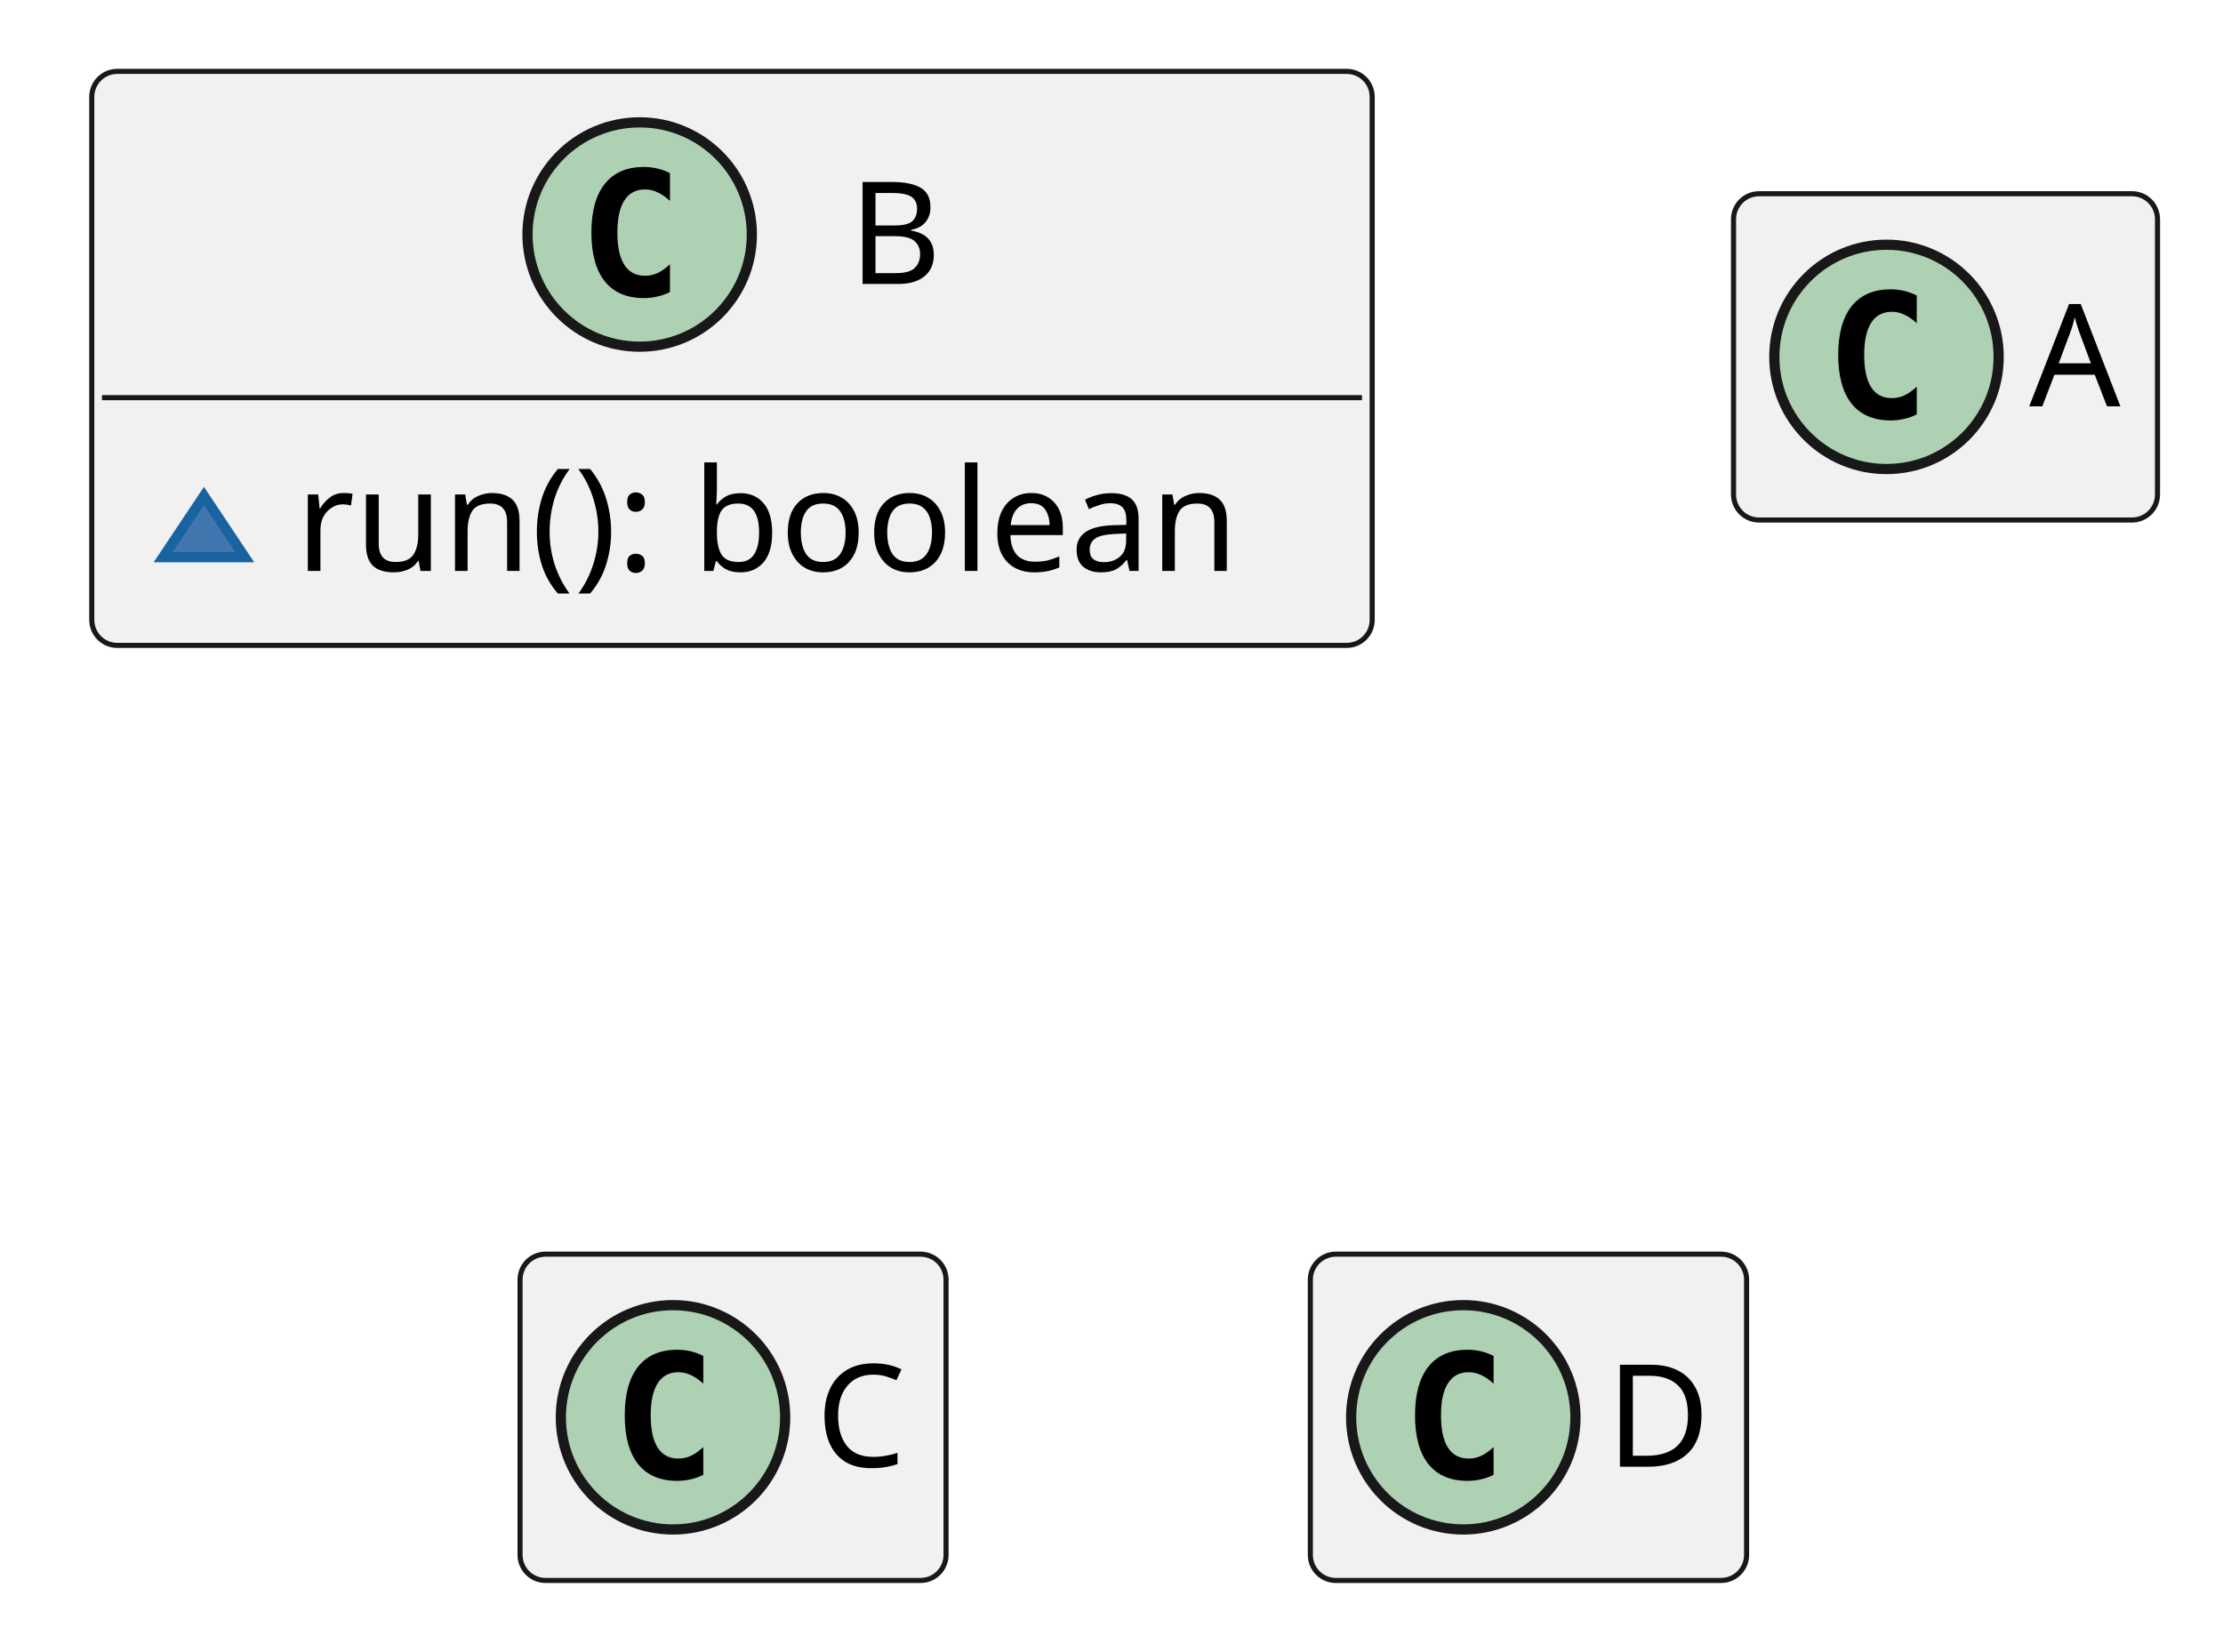
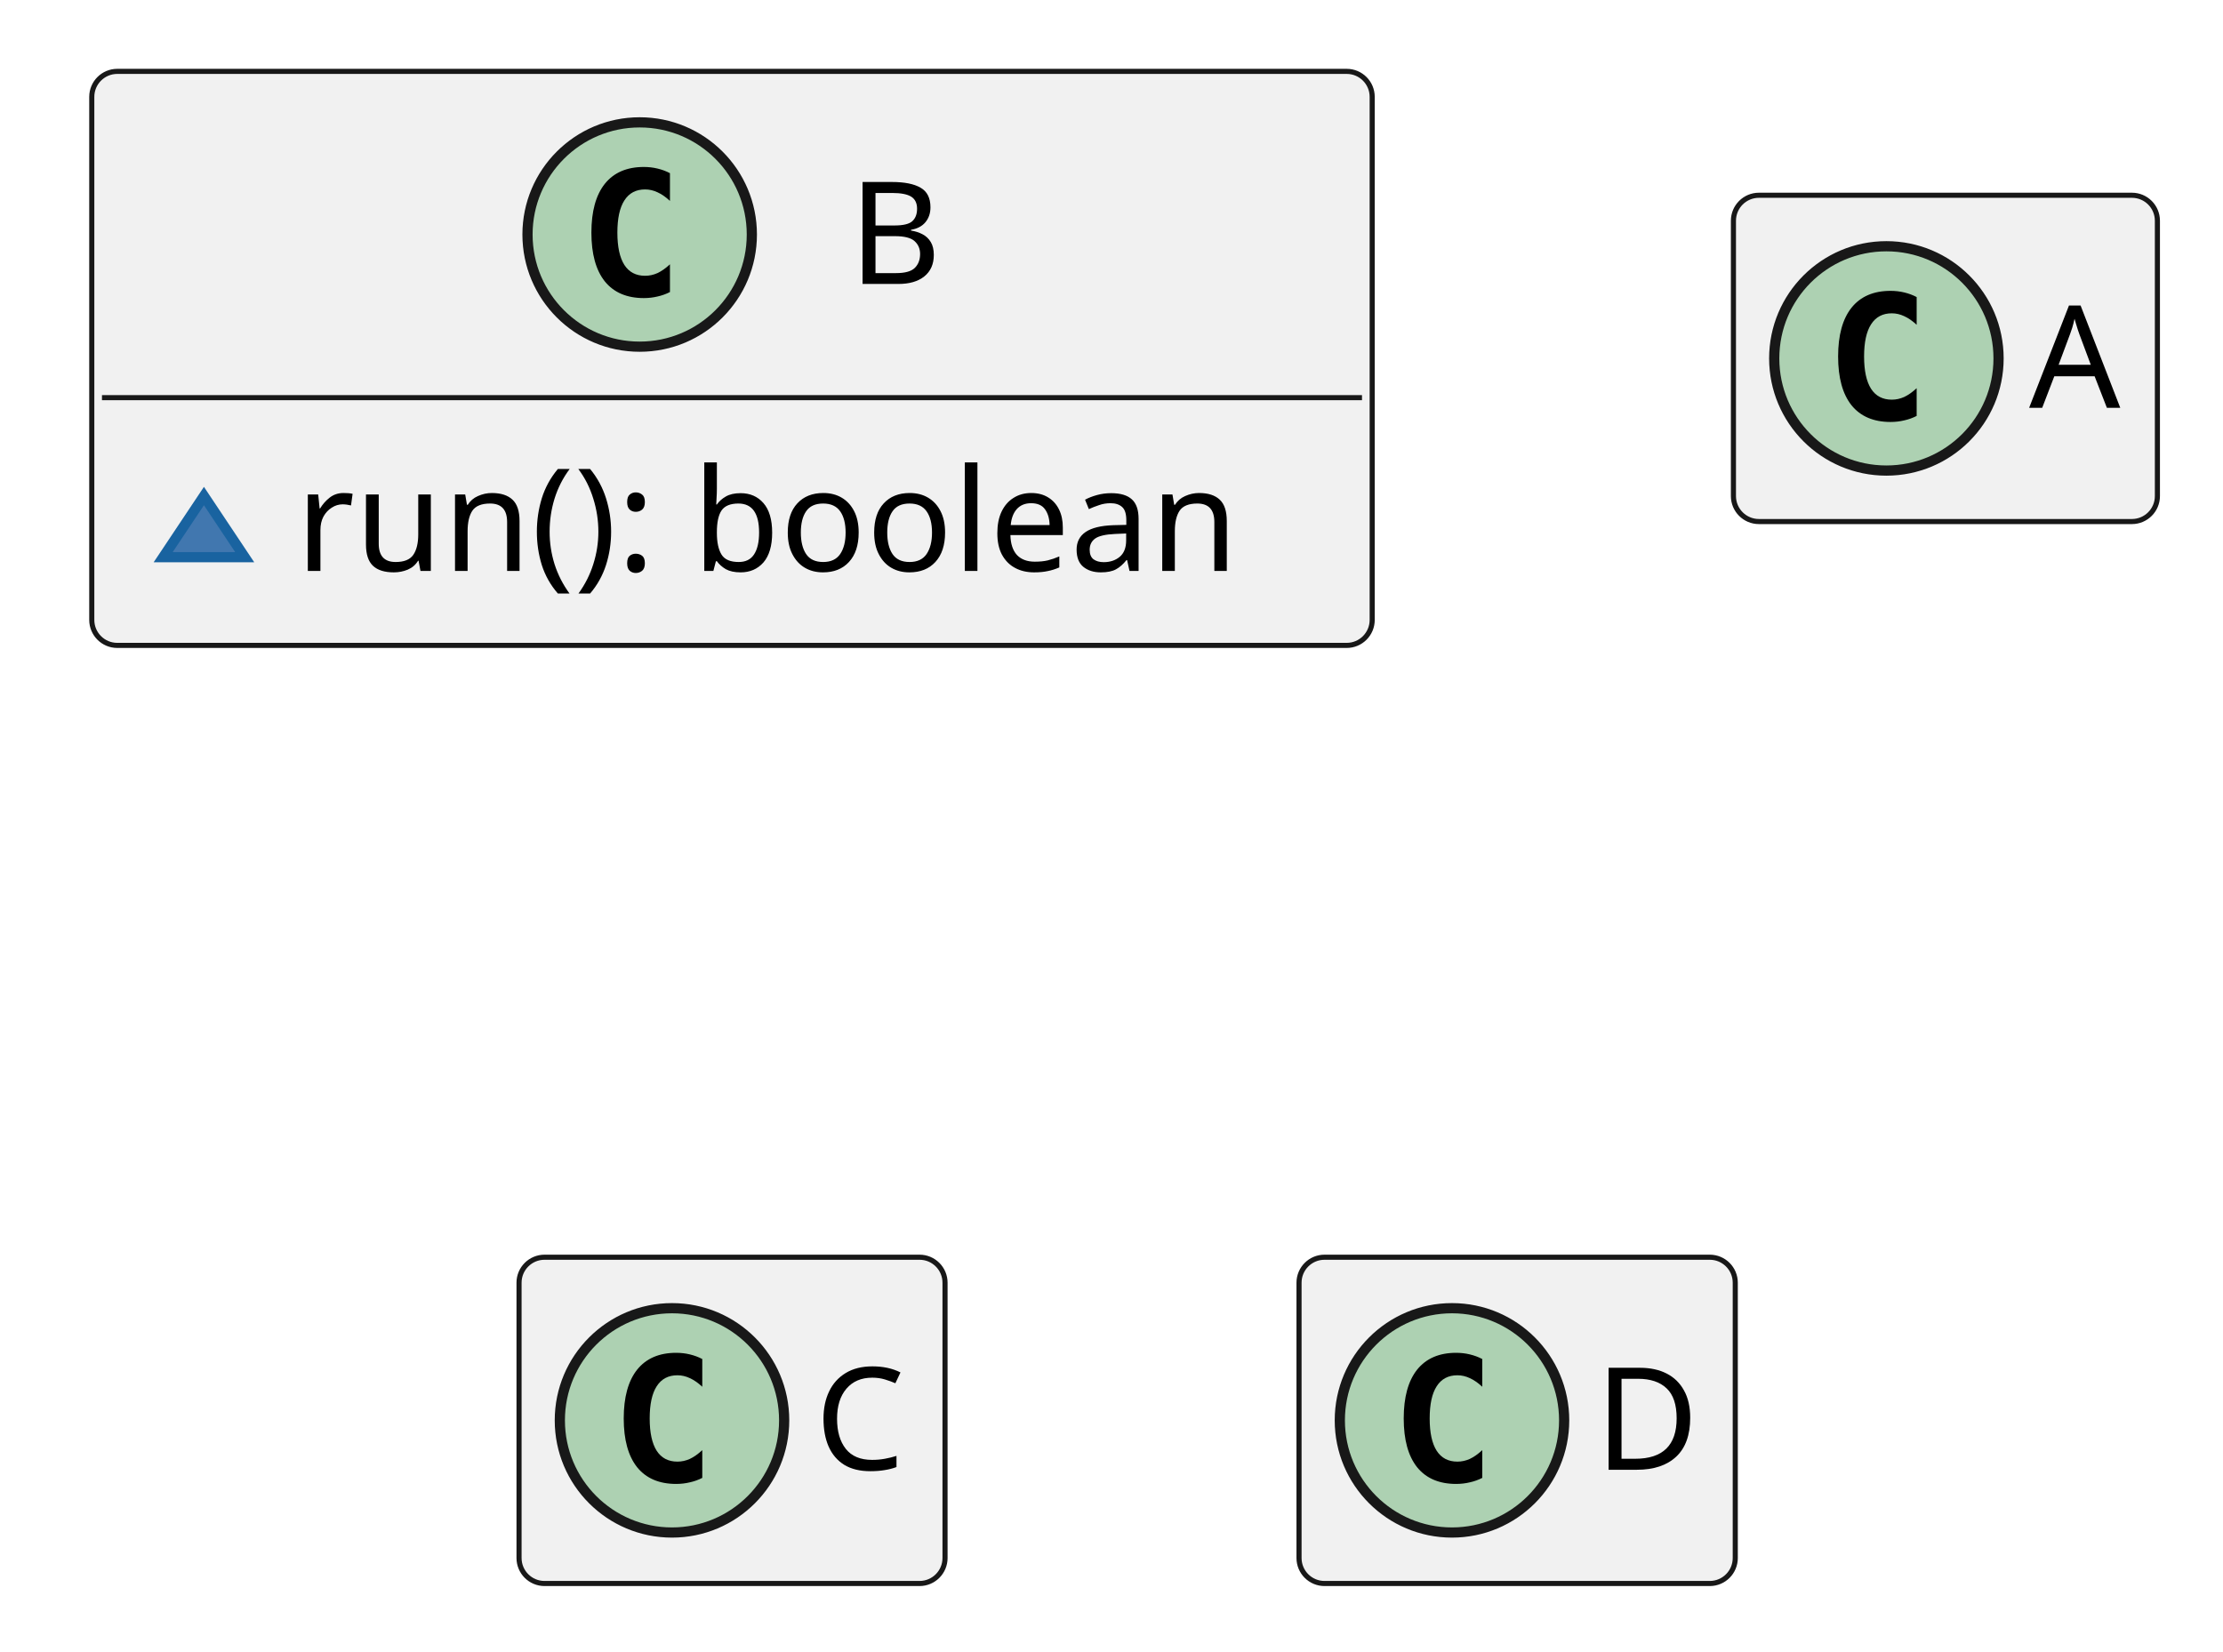
<svg xmlns="http://www.w3.org/2000/svg" contentStyleType="text/css" data-diagram-type="CLASS" height="162px" preserveAspectRatio="none" style="width:218px;height:162px;background:#FFFFFF;" version="1.1" viewBox="0 0 218 162" width="218px" zoomAndPan="magnify">
  <defs />
  <g>
    <g class="entity" data-qualified-name="B" data-source-line="12" id="ent0003">
      <rect fill="#F1F1F1" height="56.297" rx="2.5" ry="2.5" style="stroke:#181818;stroke-width:0.5;" width="125.565" x="9" y="7" />
      <ellipse cx="62.73" cy="23" fill="#ADD1B2" rx="11" ry="11" style="stroke:#181818;stroke-width:1;" />
      <path d="M65.699,28.641 Q65.121,28.938 64.481,29.078 Q63.84,29.234 63.137,29.234 Q60.637,29.234 59.309,27.594 Q57.996,25.938 57.996,22.812 Q57.996,19.688 59.309,18.031 Q60.637,16.375 63.137,16.375 Q63.84,16.375 64.481,16.531 Q65.137,16.688 65.699,16.984 L65.699,19.703 Q65.074,19.125 64.481,18.859 Q63.887,18.578 63.262,18.578 Q61.918,18.578 61.23,19.656 Q60.543,20.719 60.543,22.812 Q60.543,24.906 61.23,25.984 Q61.918,27.047 63.262,27.047 Q63.887,27.047 64.481,26.781 Q65.074,26.5 65.699,25.922 L65.699,28.641 Z " fill="#000000" />
      <text fill="#000000" font-family="sans-serif" font-size="14" lengthAdjust="spacing" textLength="9.604" x="83.231" y="27.847">B</text>
      <line style="stroke:#181818;stroke-width:0.5;" x1="10" x2="133.565" y1="39" y2="39" />
      <g data-visibility-modifier="PACKAGE_PRIVATE_METHOD">
        <polygon fill="#4177AF" points="20,48.648,16,54.648,24,54.648" style="stroke:#1963A0;stroke-width:1;" />
      </g>
      <text fill="#000000" font-family="sans-serif" font-size="14" lengthAdjust="spacing" textLength="99.565" x="29" y="55.995">run(): boolean</text>
    </g>
    <g class="entity" data-qualified-name="A" data-source-line="7" id="ent0002">
-       <rect fill="#F1F1F1" height="32" rx="2.5" ry="2.5" style="stroke:#181818;stroke-width:0.5;" width="41.577" x="170" y="19" />
-       <ellipse cx="185" cy="35" fill="#ADD1B2" rx="11" ry="11" style="stroke:#181818;stroke-width:1;" />
-       <path d="M187.969,40.641 Q187.391,40.938 186.75,41.078 Q186.109,41.234 185.406,41.234 Q182.906,41.234 181.578,39.594 Q180.266,37.938 180.266,34.812 Q180.266,31.688 181.578,30.031 Q182.906,28.375 185.406,28.375 Q186.109,28.375 186.75,28.531 Q187.406,28.688 187.969,28.984 L187.969,31.703 Q187.344,31.125 186.75,30.859 Q186.156,30.578 185.531,30.578 Q184.188,30.578 183.5,31.656 Q182.812,32.719 182.812,34.812 Q182.812,36.906 183.5,37.984 Q184.188,39.047 185.531,39.047 Q186.156,39.047 186.75,38.781 Q187.344,38.5 187.969,37.922 L187.969,40.641 Z " fill="#000000" />
-       <text fill="#000000" font-family="sans-serif" font-size="14" lengthAdjust="spacing" textLength="9.577" x="199" y="39.847">A</text>
+       <rect fill="#F1F1F1" height="32" rx="2.5" ry="2.5" style="stroke:#181818;stroke-width:0.5;" width="41.577" x="169.99" y="19.15" />
+       <ellipse cx="184.99" cy="35.15" fill="#ADD1B2" rx="11" ry="11" style="stroke:#181818;stroke-width:1;" />
+       <path d="M187.959,40.791 Q187.381,41.087 186.74,41.228 Q186.099,41.384 185.396,41.384 Q182.896,41.384 181.568,39.744 Q180.256,38.087 180.256,34.962 Q180.256,31.837 181.568,30.181 Q182.896,28.525 185.396,28.525 Q186.099,28.525 186.74,28.681 Q187.396,28.837 187.959,29.134 L187.959,31.853 Q187.334,31.275 186.74,31.009 Q186.146,30.728 185.521,30.728 Q184.178,30.728 183.49,31.806 Q182.803,32.869 182.803,34.962 Q182.803,37.056 183.49,38.134 Q184.178,39.197 185.521,39.197 Q186.146,39.197 186.74,38.931 Q187.334,38.65 187.959,38.072 L187.959,40.791 Z " fill="#000000" />
+       <text fill="#000000" font-family="sans-serif" font-size="14" lengthAdjust="spacing" textLength="9.577" x="198.99" y="39.997">A</text>
    </g>
    <g class="entity" data-qualified-name="C" data-source-line="15" id="ent0004">
-       <rect fill="#F1F1F1" height="32" rx="2.5" ry="2.5" style="stroke:#181818;stroke-width:0.5;" width="41.775" x="51" y="123" />
-       <ellipse cx="66" cy="139" fill="#ADD1B2" rx="11" ry="11" style="stroke:#181818;stroke-width:1;" />
-       <path d="M68.969,144.641 Q68.391,144.938 67.75,145.078 Q67.109,145.234 66.406,145.234 Q63.906,145.234 62.578,143.594 Q61.266,141.938 61.266,138.812 Q61.266,135.688 62.578,134.031 Q63.906,132.375 66.406,132.375 Q67.109,132.375 67.75,132.531 Q68.406,132.688 68.969,132.984 L68.969,135.703 Q68.344,135.125 67.75,134.859 Q67.156,134.578 66.531,134.578 Q65.188,134.578 64.5,135.656 Q63.812,136.719 63.812,138.812 Q63.812,140.906 64.5,141.984 Q65.188,143.047 66.531,143.047 Q67.156,143.047 67.75,142.781 Q68.344,142.5 68.969,141.922 L68.969,144.641 Z " fill="#000000" />
-       <text fill="#000000" font-family="sans-serif" font-size="14" lengthAdjust="spacing" textLength="9.775" x="80" y="143.847">C</text>
+       <rect fill="#F1F1F1" height="32" rx="2.5" ry="2.5" style="stroke:#181818;stroke-width:0.5;" width="41.775" x="50.9" y="123.3" />
+       <ellipse cx="65.9" cy="139.3" fill="#ADD1B2" rx="11" ry="11" style="stroke:#181818;stroke-width:1;" />
+       <path d="M68.869,144.941 Q68.291,145.238 67.65,145.378 Q67.009,145.534 66.306,145.534 Q63.806,145.534 62.478,143.894 Q61.166,142.238 61.166,139.113 Q61.166,135.988 62.478,134.331 Q63.806,132.675 66.306,132.675 Q67.009,132.675 67.65,132.831 Q68.306,132.988 68.869,133.284 L68.869,136.003 Q68.244,135.425 67.65,135.159 Q67.056,134.878 66.431,134.878 Q65.088,134.878 64.4,135.956 Q63.712,137.019 63.712,139.113 Q63.712,141.206 64.4,142.284 Q65.088,143.347 66.431,143.347 Q67.056,143.347 67.65,143.081 Q68.244,142.8 68.869,142.222 L68.869,144.941 Z " fill="#000000" />
+       <text fill="#000000" font-family="sans-serif" font-size="14" lengthAdjust="spacing" textLength="9.775" x="79.9" y="144.147">C</text>
    </g>
    <g class="entity" data-qualified-name="D" data-source-line="16" id="ent0005">
-       <rect fill="#F1F1F1" height="32" rx="2.5" ry="2.5" style="stroke:#181818;stroke-width:0.5;" width="42.78" x="128.5" y="123" />
-       <ellipse cx="143.5" cy="139" fill="#ADD1B2" rx="11" ry="11" style="stroke:#181818;stroke-width:1;" />
-       <path d="M146.469,144.641 Q145.891,144.938 145.25,145.078 Q144.609,145.234 143.906,145.234 Q141.406,145.234 140.078,143.594 Q138.766,141.938 138.766,138.812 Q138.766,135.688 140.078,134.031 Q141.406,132.375 143.906,132.375 Q144.609,132.375 145.25,132.531 Q145.906,132.688 146.469,132.984 L146.469,135.703 Q145.844,135.125 145.25,134.859 Q144.656,134.578 144.031,134.578 Q142.688,134.578 142,135.656 Q141.312,136.719 141.312,138.812 Q141.312,140.906 142,141.984 Q142.688,143.047 144.031,143.047 Q144.656,143.047 145.25,142.781 Q145.844,142.5 146.469,141.922 L146.469,144.641 Z " fill="#000000" />
-       <text fill="#000000" font-family="sans-serif" font-size="14" lengthAdjust="spacing" textLength="10.78" x="157.5" y="143.847">D</text>
+       <rect fill="#F1F1F1" height="32" rx="2.5" ry="2.5" style="stroke:#181818;stroke-width:0.5;" width="42.78" x="127.39" y="123.3" />
+       <ellipse cx="142.39" cy="139.3" fill="#ADD1B2" rx="11" ry="11" style="stroke:#181818;stroke-width:1;" />
+       <path d="M145.359,144.941 Q144.781,145.238 144.14,145.378 Q143.499,145.534 142.796,145.534 Q140.296,145.534 138.968,143.894 Q137.656,142.238 137.656,139.113 Q137.656,135.988 138.968,134.331 Q140.296,132.675 142.796,132.675 Q143.499,132.675 144.14,132.831 Q144.796,132.988 145.359,133.284 L145.359,136.003 Q144.734,135.425 144.14,135.159 Q143.546,134.878 142.921,134.878 Q141.577,134.878 140.89,135.956 Q140.202,137.019 140.202,139.113 Q140.202,141.206 140.89,142.284 Q141.577,143.347 142.921,143.347 Q143.546,143.347 144.14,143.081 Q144.734,142.8 145.359,142.222 L145.359,144.941 Z " fill="#000000" />
+       <text fill="#000000" font-family="sans-serif" font-size="14" lengthAdjust="spacing" textLength="10.78" x="156.39" y="144.147">D</text>
    </g>
  </g>
</svg>
